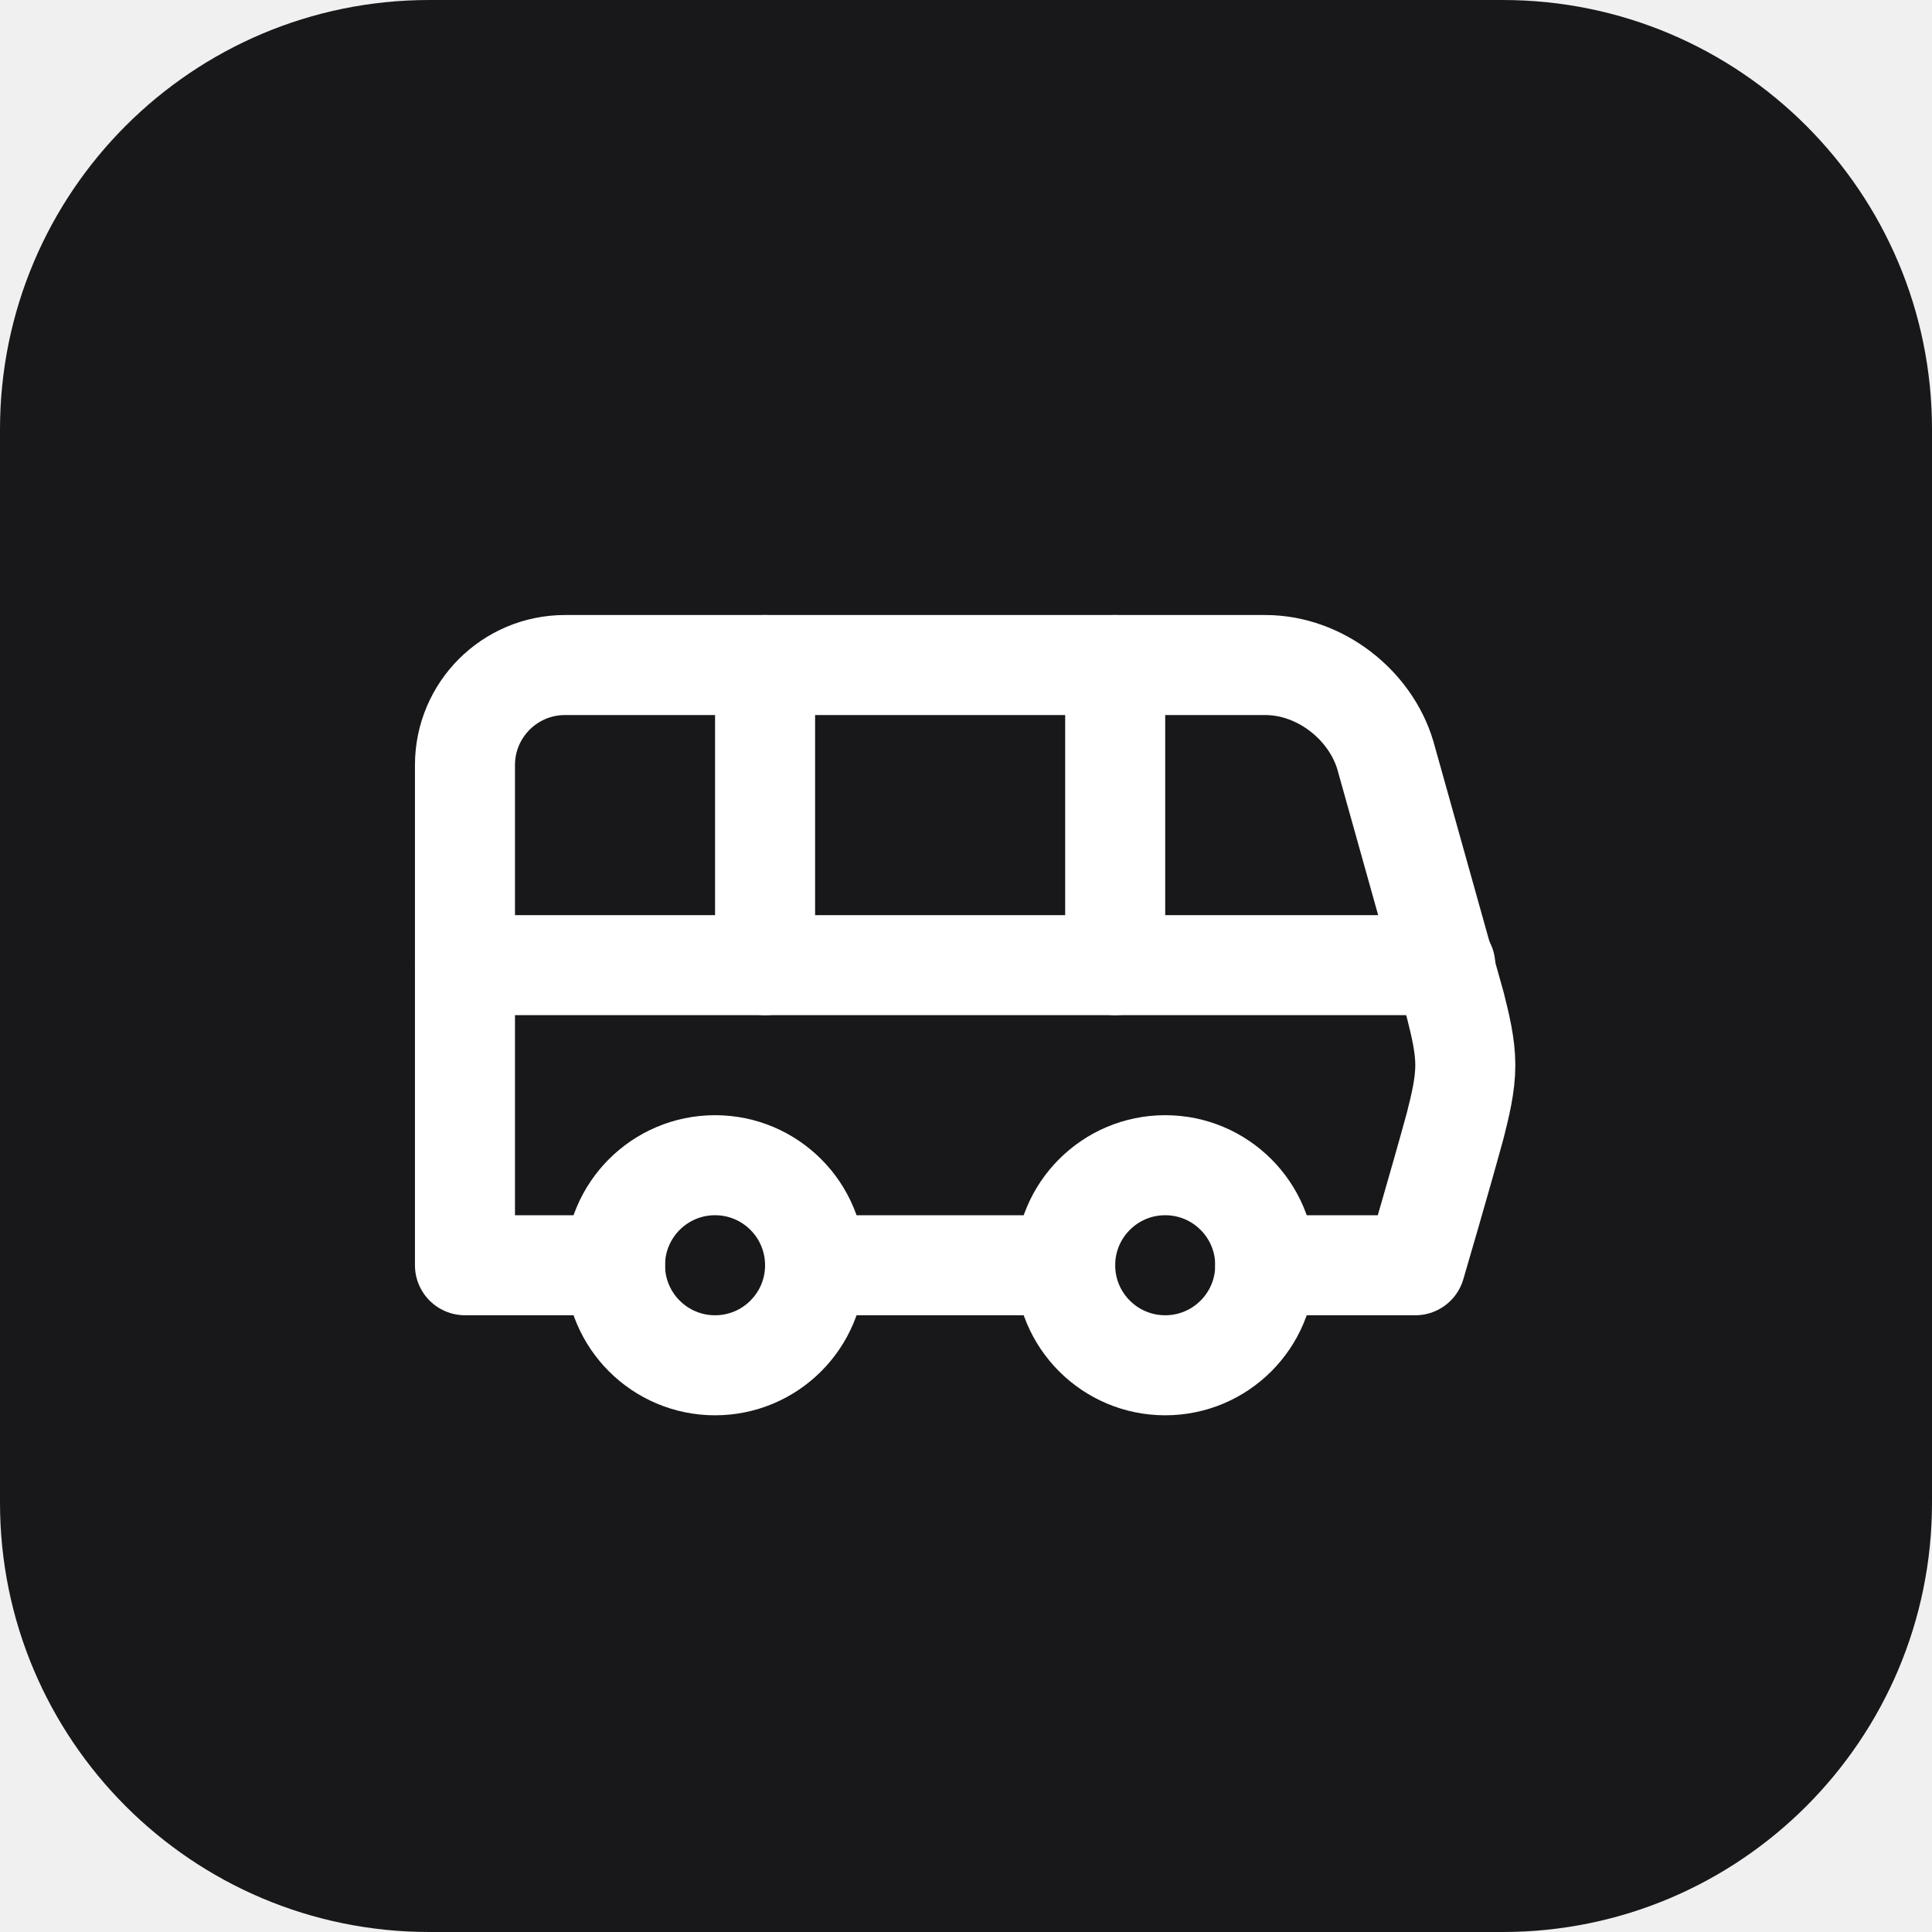
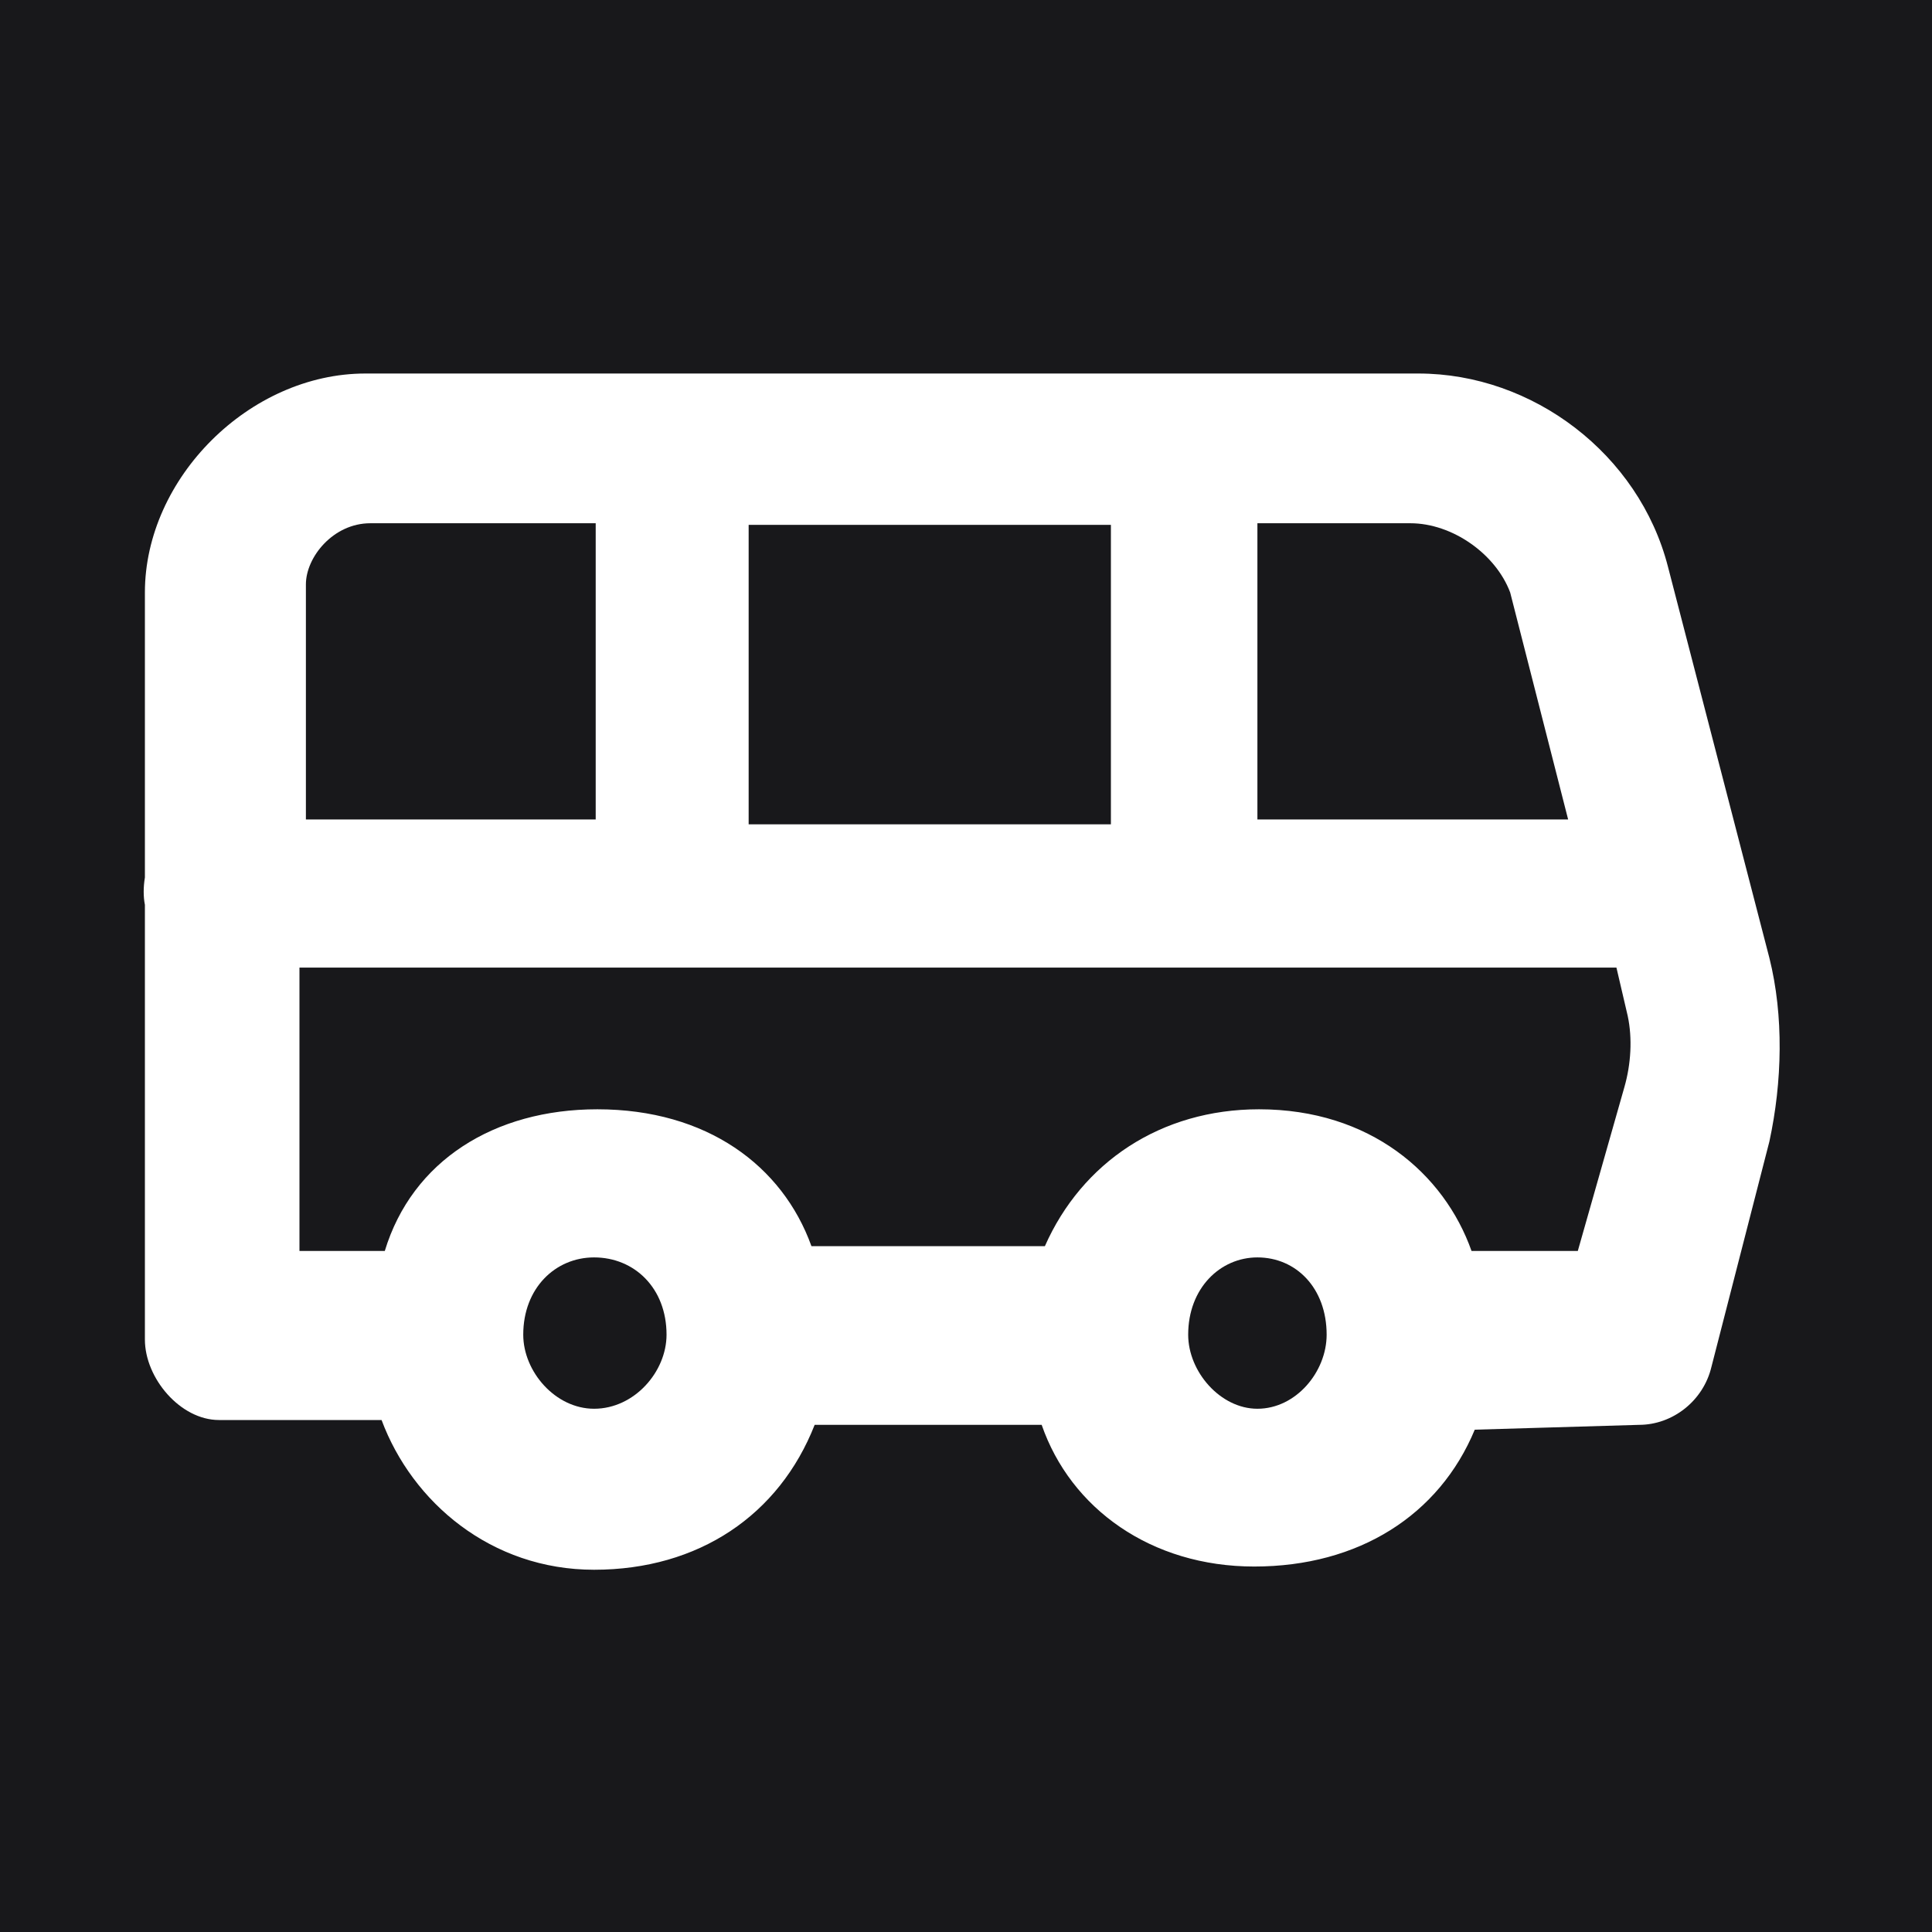
- <svg xmlns="http://www.w3.org/2000/svg" viewBox="0 0 180 180" width="180" height="180">
-   <rect width="180" height="180" rx="40" fill="#18181b" />
-   <g transform="translate(34 34) scale(4.66)" stroke="#ffffff" fill="none" stroke-width="2" stroke-linecap="round" stroke-linejoin="round">
-     <path d="M8 6v6" />
-     <path d="M15 6v6" />
-     <path d="M2 12h19.6" />
-     <path d="M18 18h3s.5-1.7.8-2.8c.1-.4.2-.8.2-1.2 0-.4-.1-.8-.2-1.2l-1.4-5C20.1 6.8 19.1 6 18 6H4a2 2 0 0 0-2 2v10h3" />
-     <circle cx="7" cy="18" r="2" />
-     <path d="M9 18h5" />
-     <circle cx="16" cy="18" r="2" />
+ <svg xmlns="http://www.w3.org/2000/svg" viewBox="0 0 120 120" width="180" height="180">
+   <rect width="120" height="120" fill="#18181b" />
+   <g transform="translate(0 13.5)">
+     <path fill="#ffffff" d="m109.9 46-6.3-24.3c-1.8-7-8.4-12-15.5-12h-65.4c-7.2 0-13.7 6.5-13.7 13.6v17.7c-0.1 0.6-0.1 1.2 0 1.7v27c0 2.4 2.2 5 4.6 5h10.1c1.9 5.1 6.8 9.3 13.2 9.3 6.5 0 11.5-3.4 13.7-9h14.1c1.8 5.2 6.8 8.8 13.2 8.8 6.5 0 11.5-3.2 13.7-8.5l10.2-0.3c2.1 0 4-1.5 4.5-3.6l3.6-14c0.8-3.7 0.9-7.8 0-11.4z" />
+     <path fill="#18181b" d="m98 64.2h-6.6c-1.7-4.8-6.3-8.8-13.2-8.8-6.1 0-11 3.3-13.3 8.5h-14.5c-1.8-5-6.5-8.5-13.3-8.5-6.4 0-11.5 3.2-13.2 8.8h-5.3v-17.6h81.8l0.7 3c0.3 1.4 0.2 3-0.2 4.4l-2.9 10.2z" />
+     <path fill="#18181b" d="m19 37.4v-14.6c0-1.7 1.7-3.8 4-3.8h14v18.4h-18.4 0.4z" />
+     <rect fill="#18181b" x="46.5" y="19.1" width="22.5" height="18.6" />
+     <path fill="#18181b" d="m78.1 19h9.5c2.6 0 5.3 1.9 6.2 4.3l3.6 14.1h-19.3v-18.4z" />
+     <path fill="#18181b" d="m36.9 64.6c2.5 0 4.5 1.9 4.5 4.8 0 2.3-2 4.6-4.5 4.6-2.4 0-4.4-2.3-4.4-4.6 0-2.9 2-4.8 4.4-4.8z" />
+     <path fill="#18181b" d="m78.1 64.6c2.4 0 4.3 1.9 4.3 4.8 0 2.3-1.9 4.6-4.3 4.6-2.3 0-4.3-2.3-4.3-4.6 0-2.9 2-4.8 4.3-4.8z" />
+     <path fill="#18181b" d="m19.6 47.1v16h3.8c2-5 6.9-8.5 13.5-8.5 7 0 11.8 3.5 14 8.5h13.5c2-5 7-8.5 13.7-8.5 6.8 0 11.8 3.5 13.8 8.5h5.1l2.9-9.5c0.5-1.4 0.6-3 0.2-4.5l-0.2-2h-80.3z" />
  </g>
</svg>
